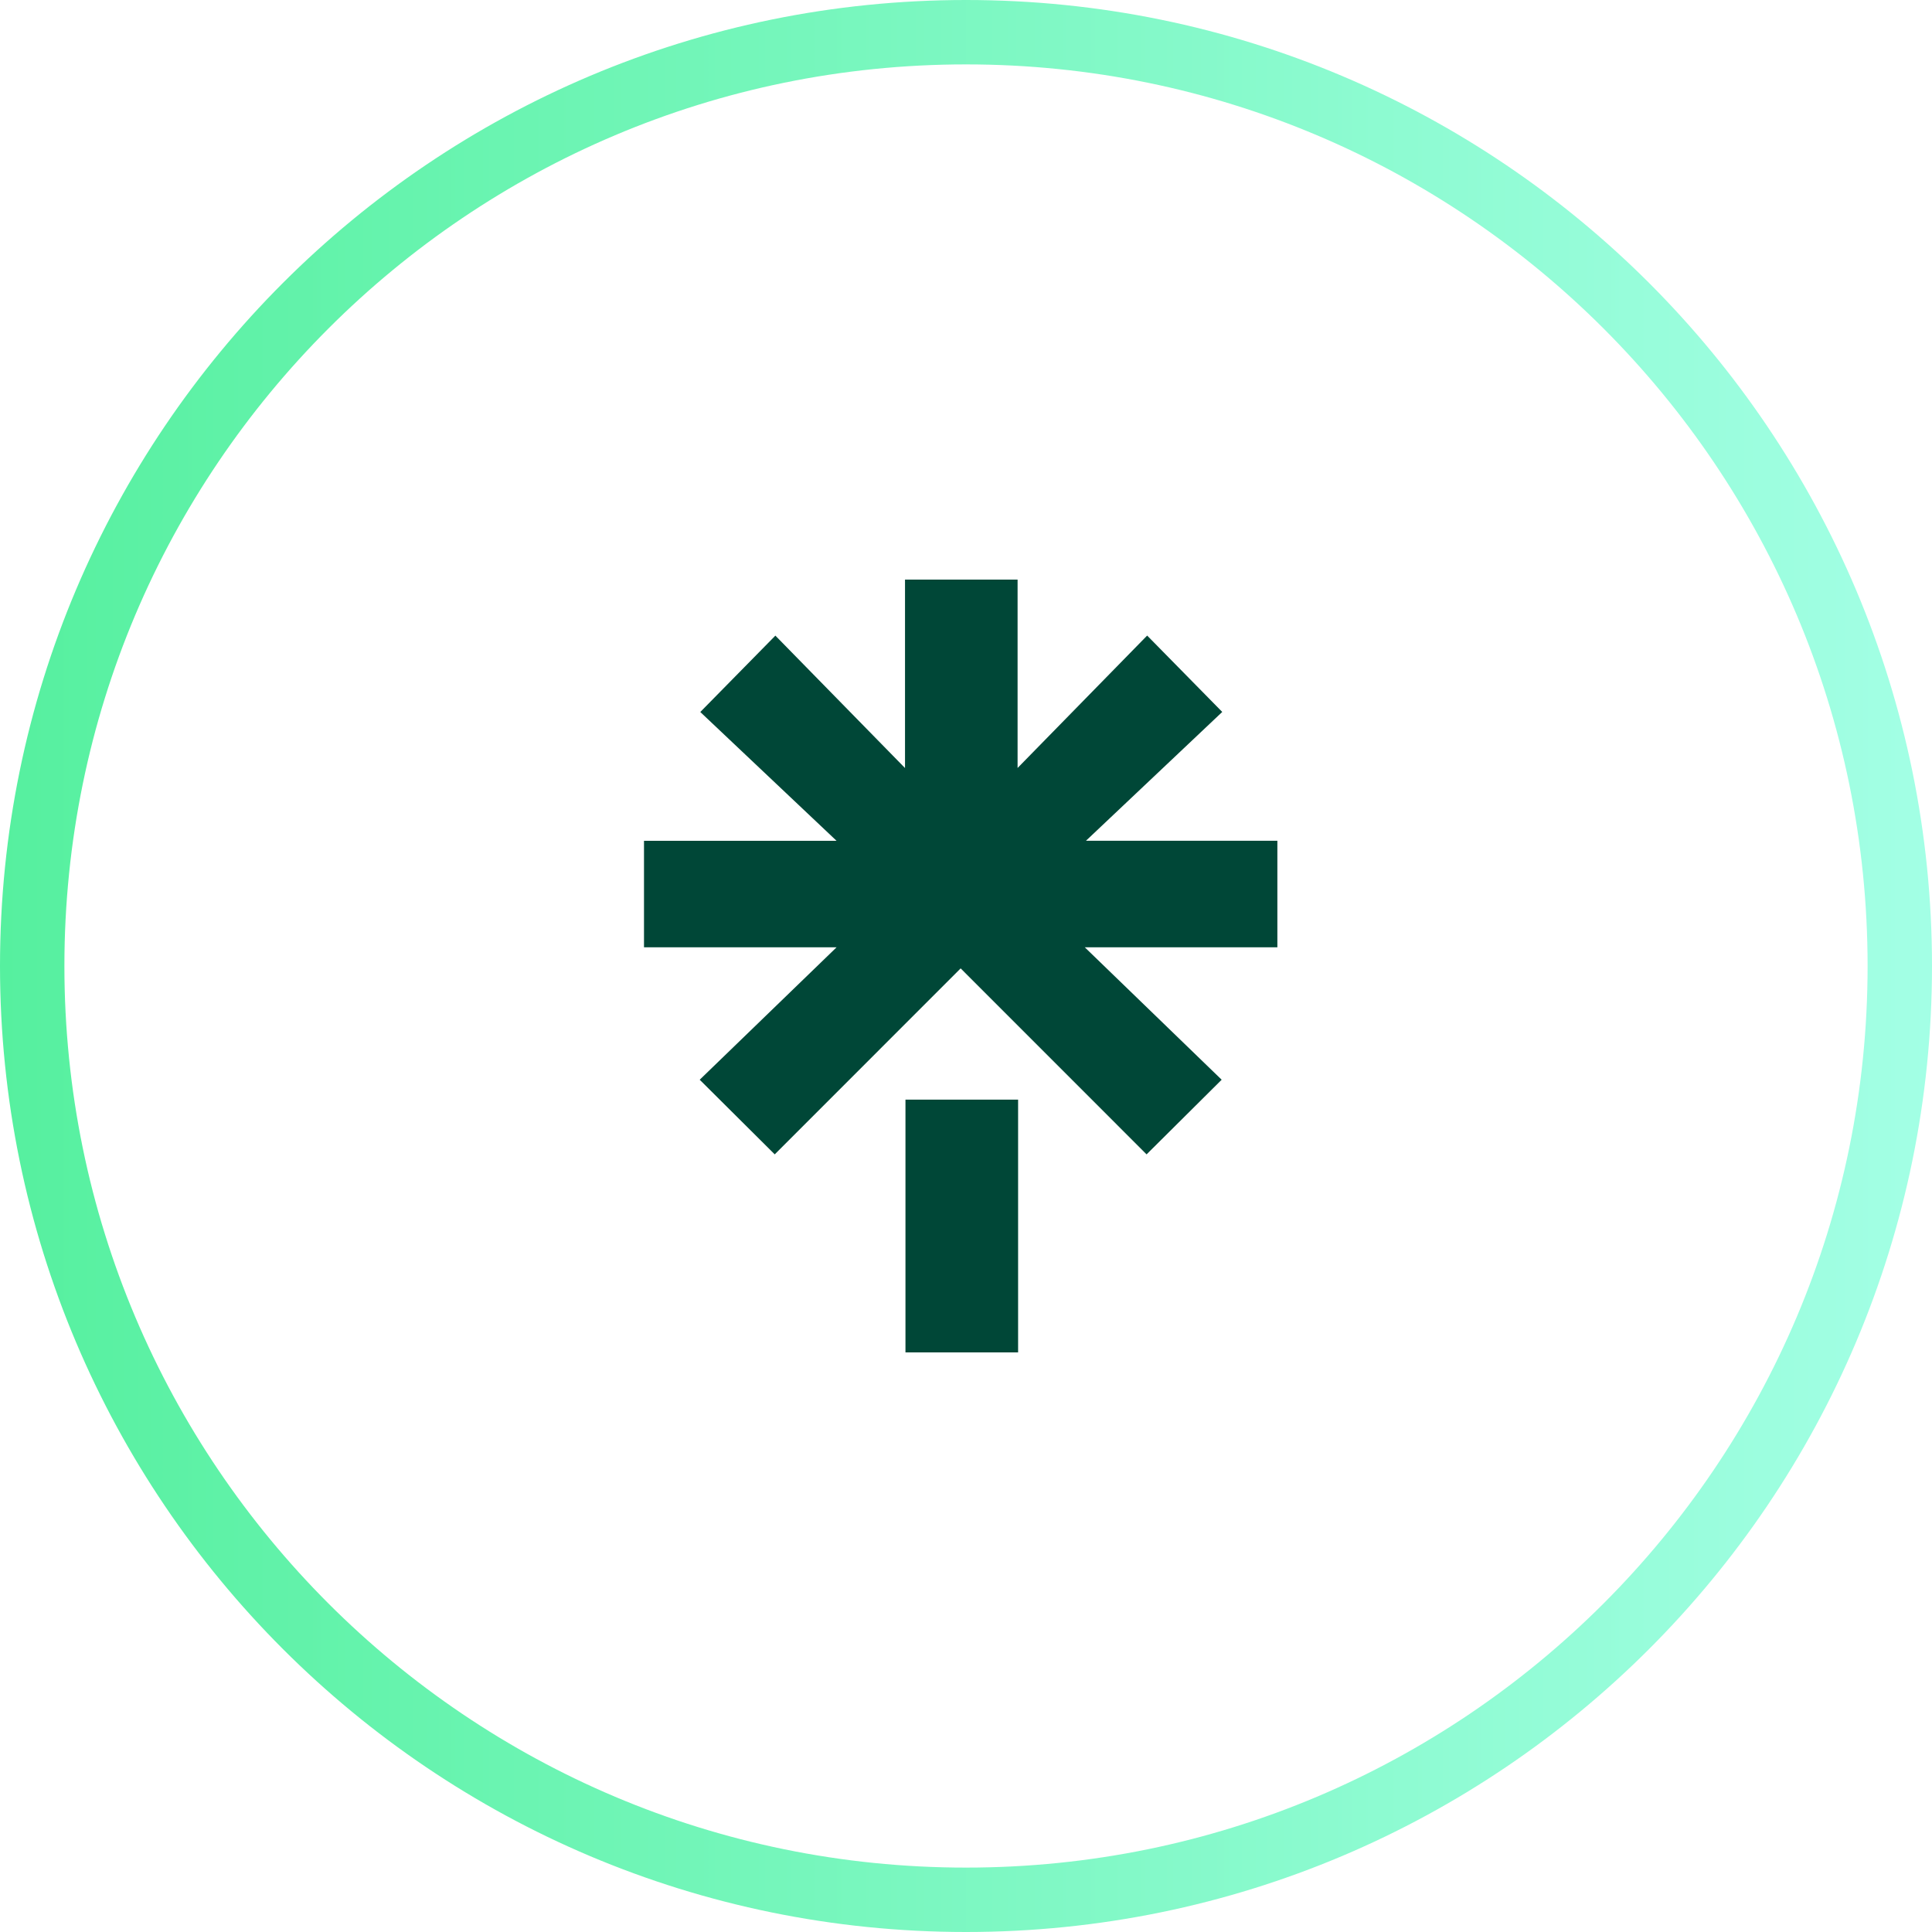
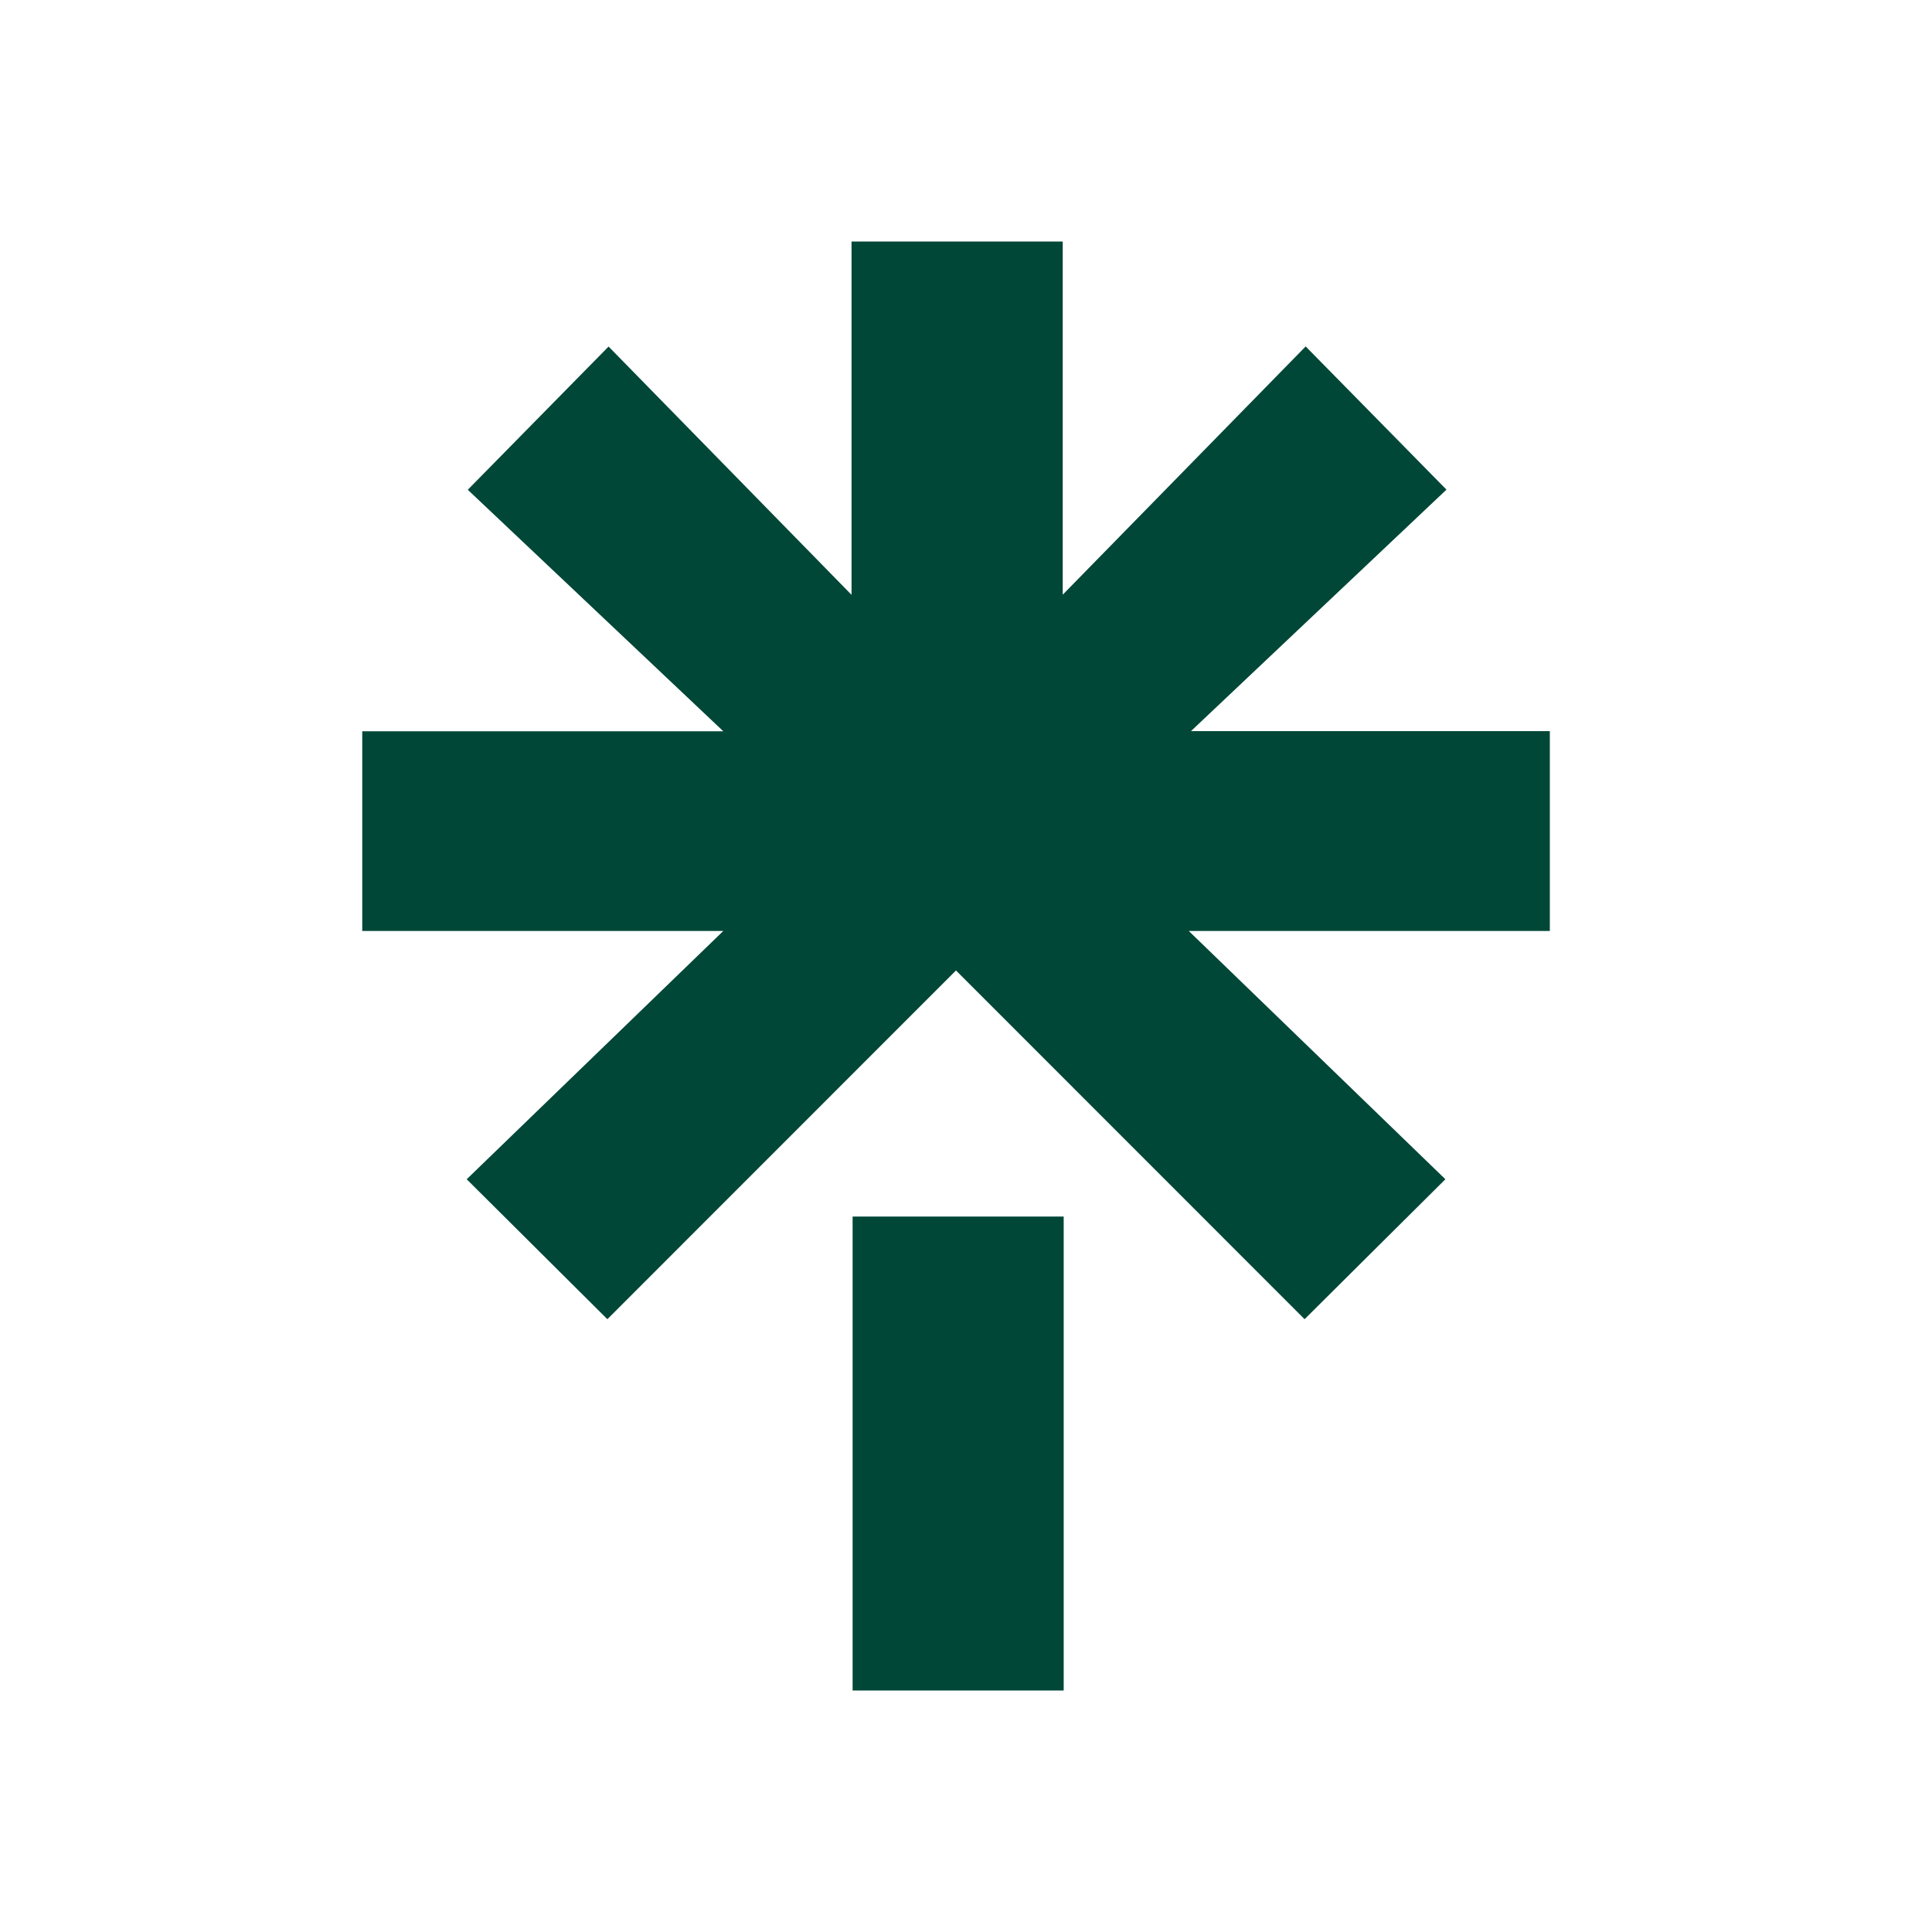
- <svg xmlns="http://www.w3.org/2000/svg" width="30" height="30" viewBox="0 0 30 30" fill="none">
-   <rect x="0.5" y="0.5" width="29" height="29" rx="14.5" stroke="url(#paint0_linear_918_457)" />
-   <path fill-rule="evenodd" clip-rule="evenodd" d="M14.06 17.075H15.809V21H14.06V17.075Z" fill="#004737" />
-   <path fill-rule="evenodd" clip-rule="evenodd" d="M10.018 13.056H12.99L10.874 11.056L12.04 9.87L14.053 11.926V9H15.801V11.925L17.813 9.869L18.979 11.055L16.863 13.055H19.835V14.71H16.845L18.97 16.766L17.804 17.925L14.917 15.037L12.03 17.925L10.865 16.766L12.99 14.71H10V13.056H10.018Z" fill="#004737" />
-   <defs>
-     <linearGradient id="paint0_linear_918_457" x1="0" y1="15" x2="30" y2="15" gradientUnits="userSpaceOnUse">
-       <stop stop-color="#56F09F" />
-       <stop offset="1" stop-color="#A3FFE5" />
-     </linearGradient>
-   </defs>
+ <svg xmlns="http://www.w3.org/2000/svg" width="16" height="16" viewBox="0 0 16 16" fill="none">
+   <path fill-rule="evenodd" clip-rule="evenodd" d="M7.061 10.075H8.809V14H7.061V10.075Z" fill="#004737" />
+   <path fill-rule="evenodd" clip-rule="evenodd" d="M3.018 6.056H5.99L3.874 4.056L5.04 2.87L7.052 4.926V2H8.801V4.925L10.813 2.869L11.979 4.055L9.863 6.055H12.835V7.71H9.845L11.97 9.766L10.804 10.925L7.917 8.037L5.03 10.925L3.865 9.766L5.99 7.71H3V6.056H3.018Z" fill="#004737" />
</svg>
